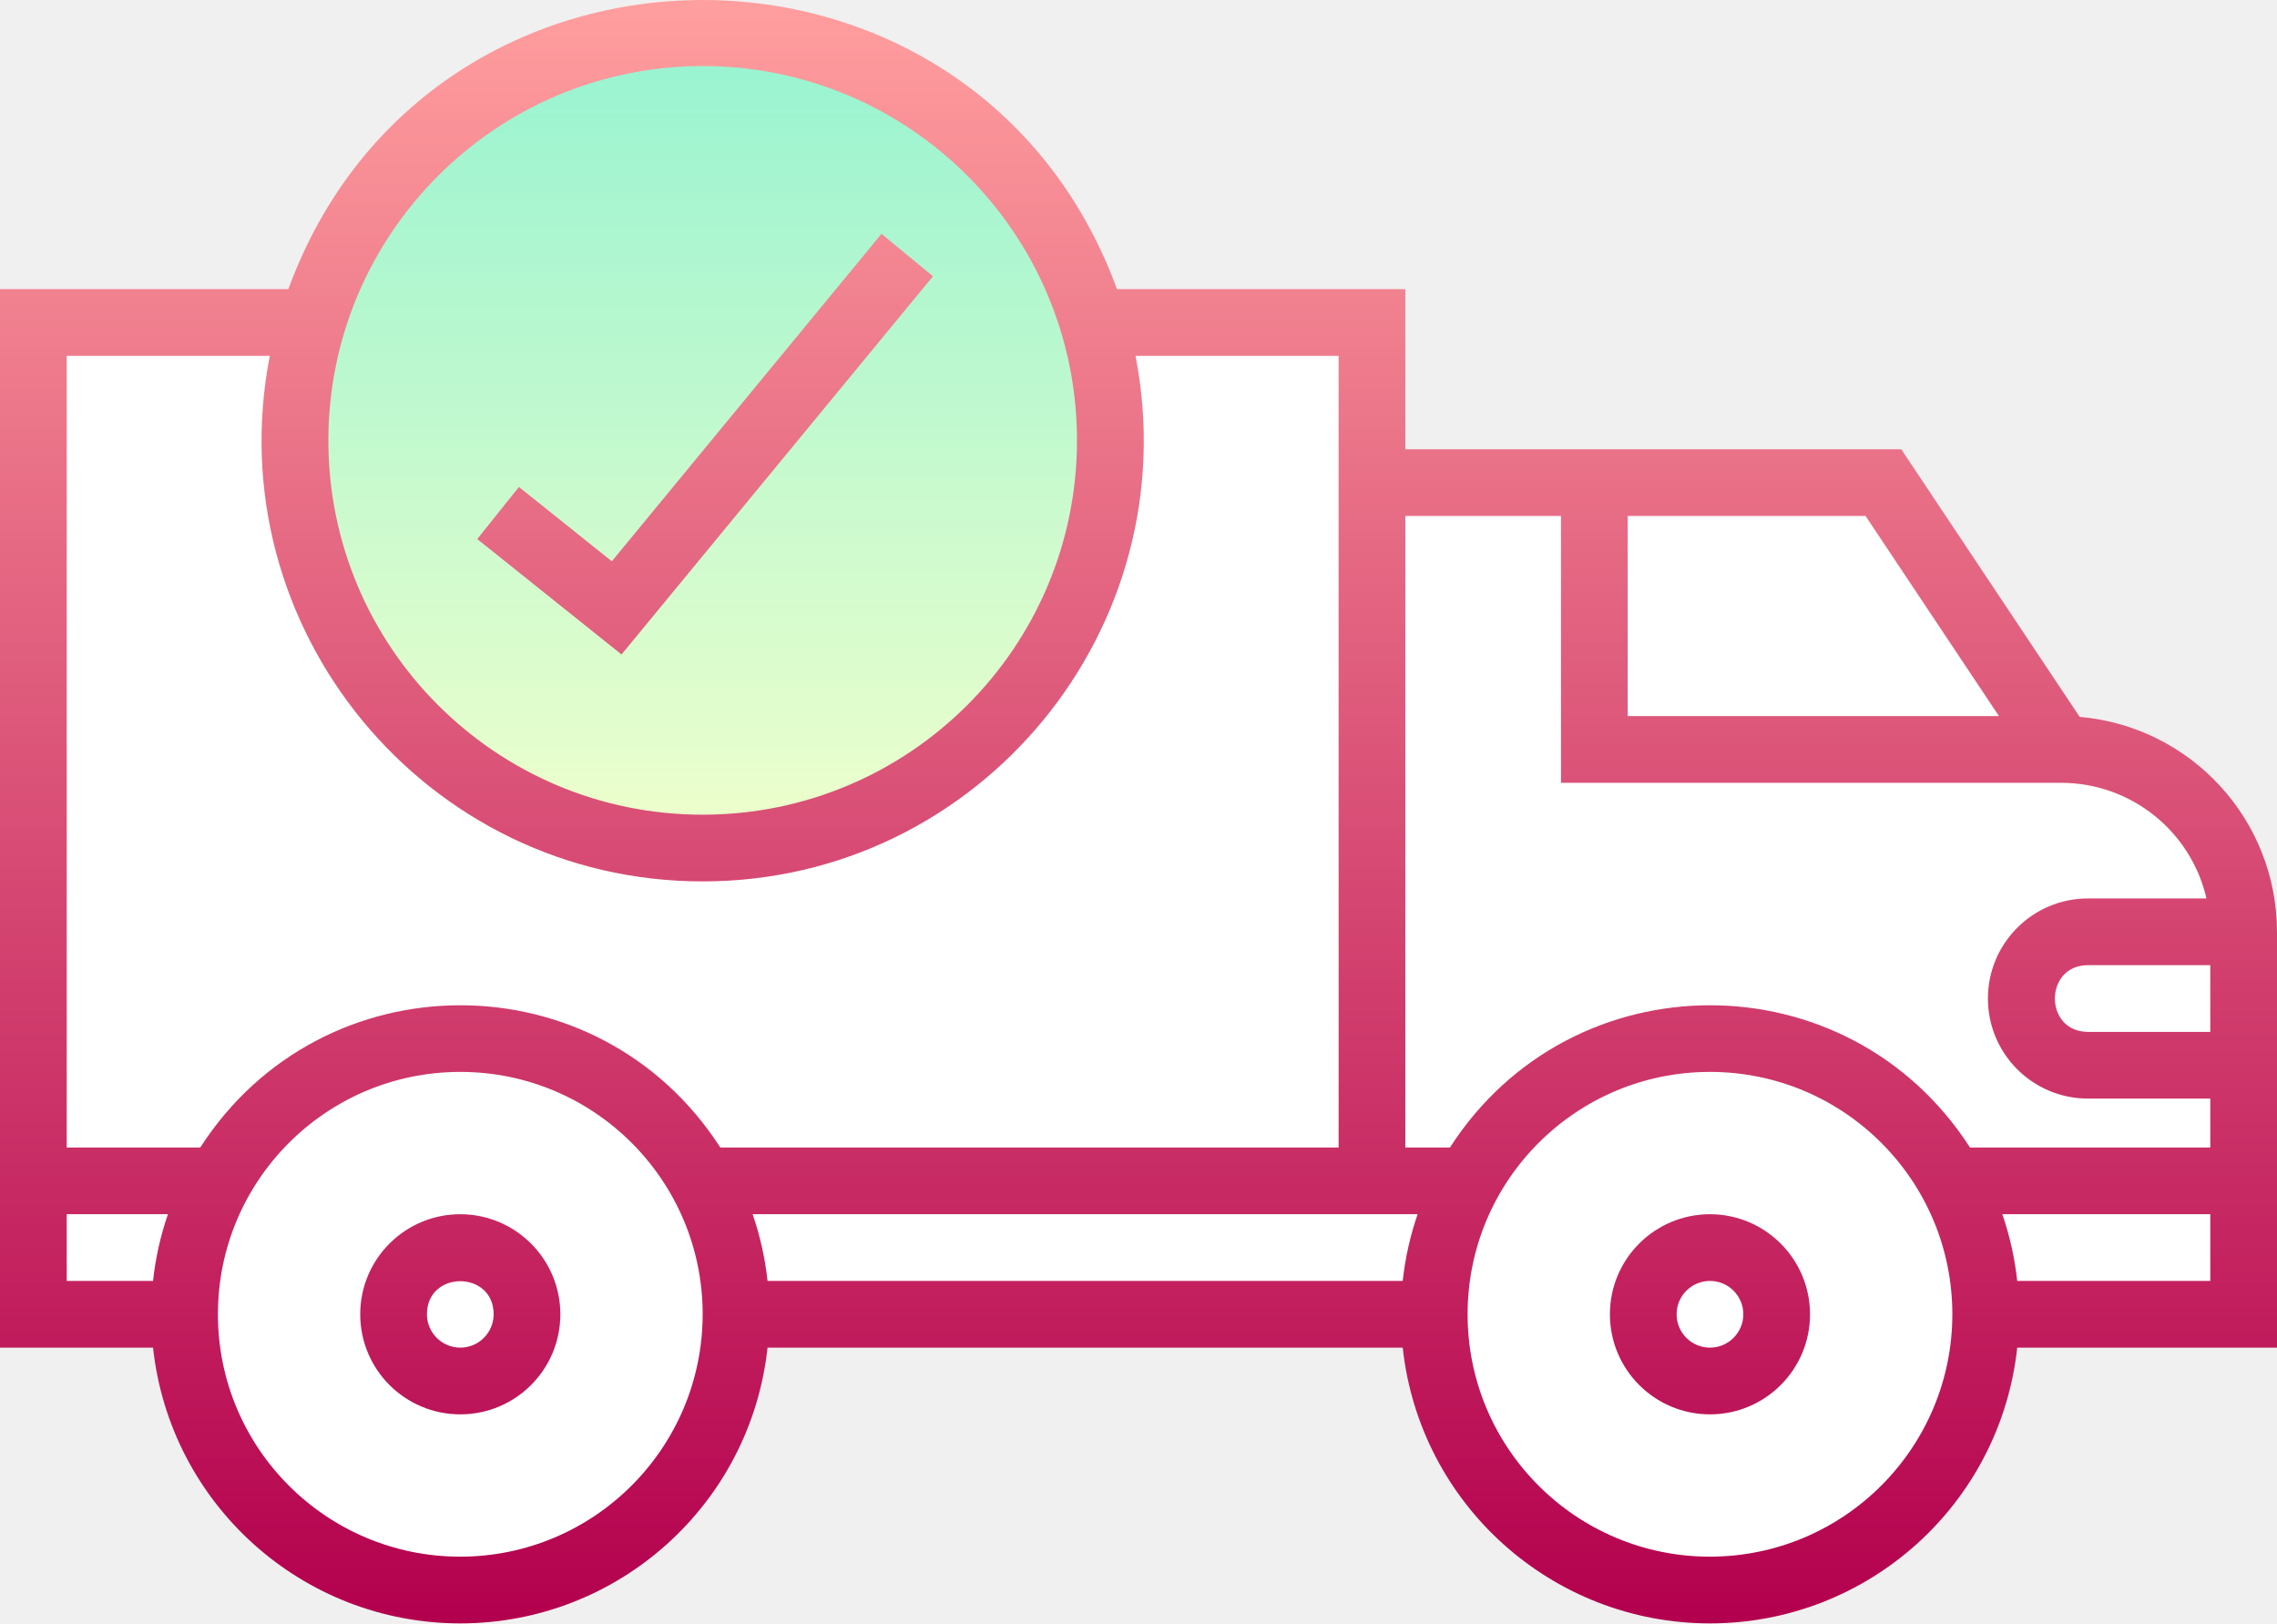
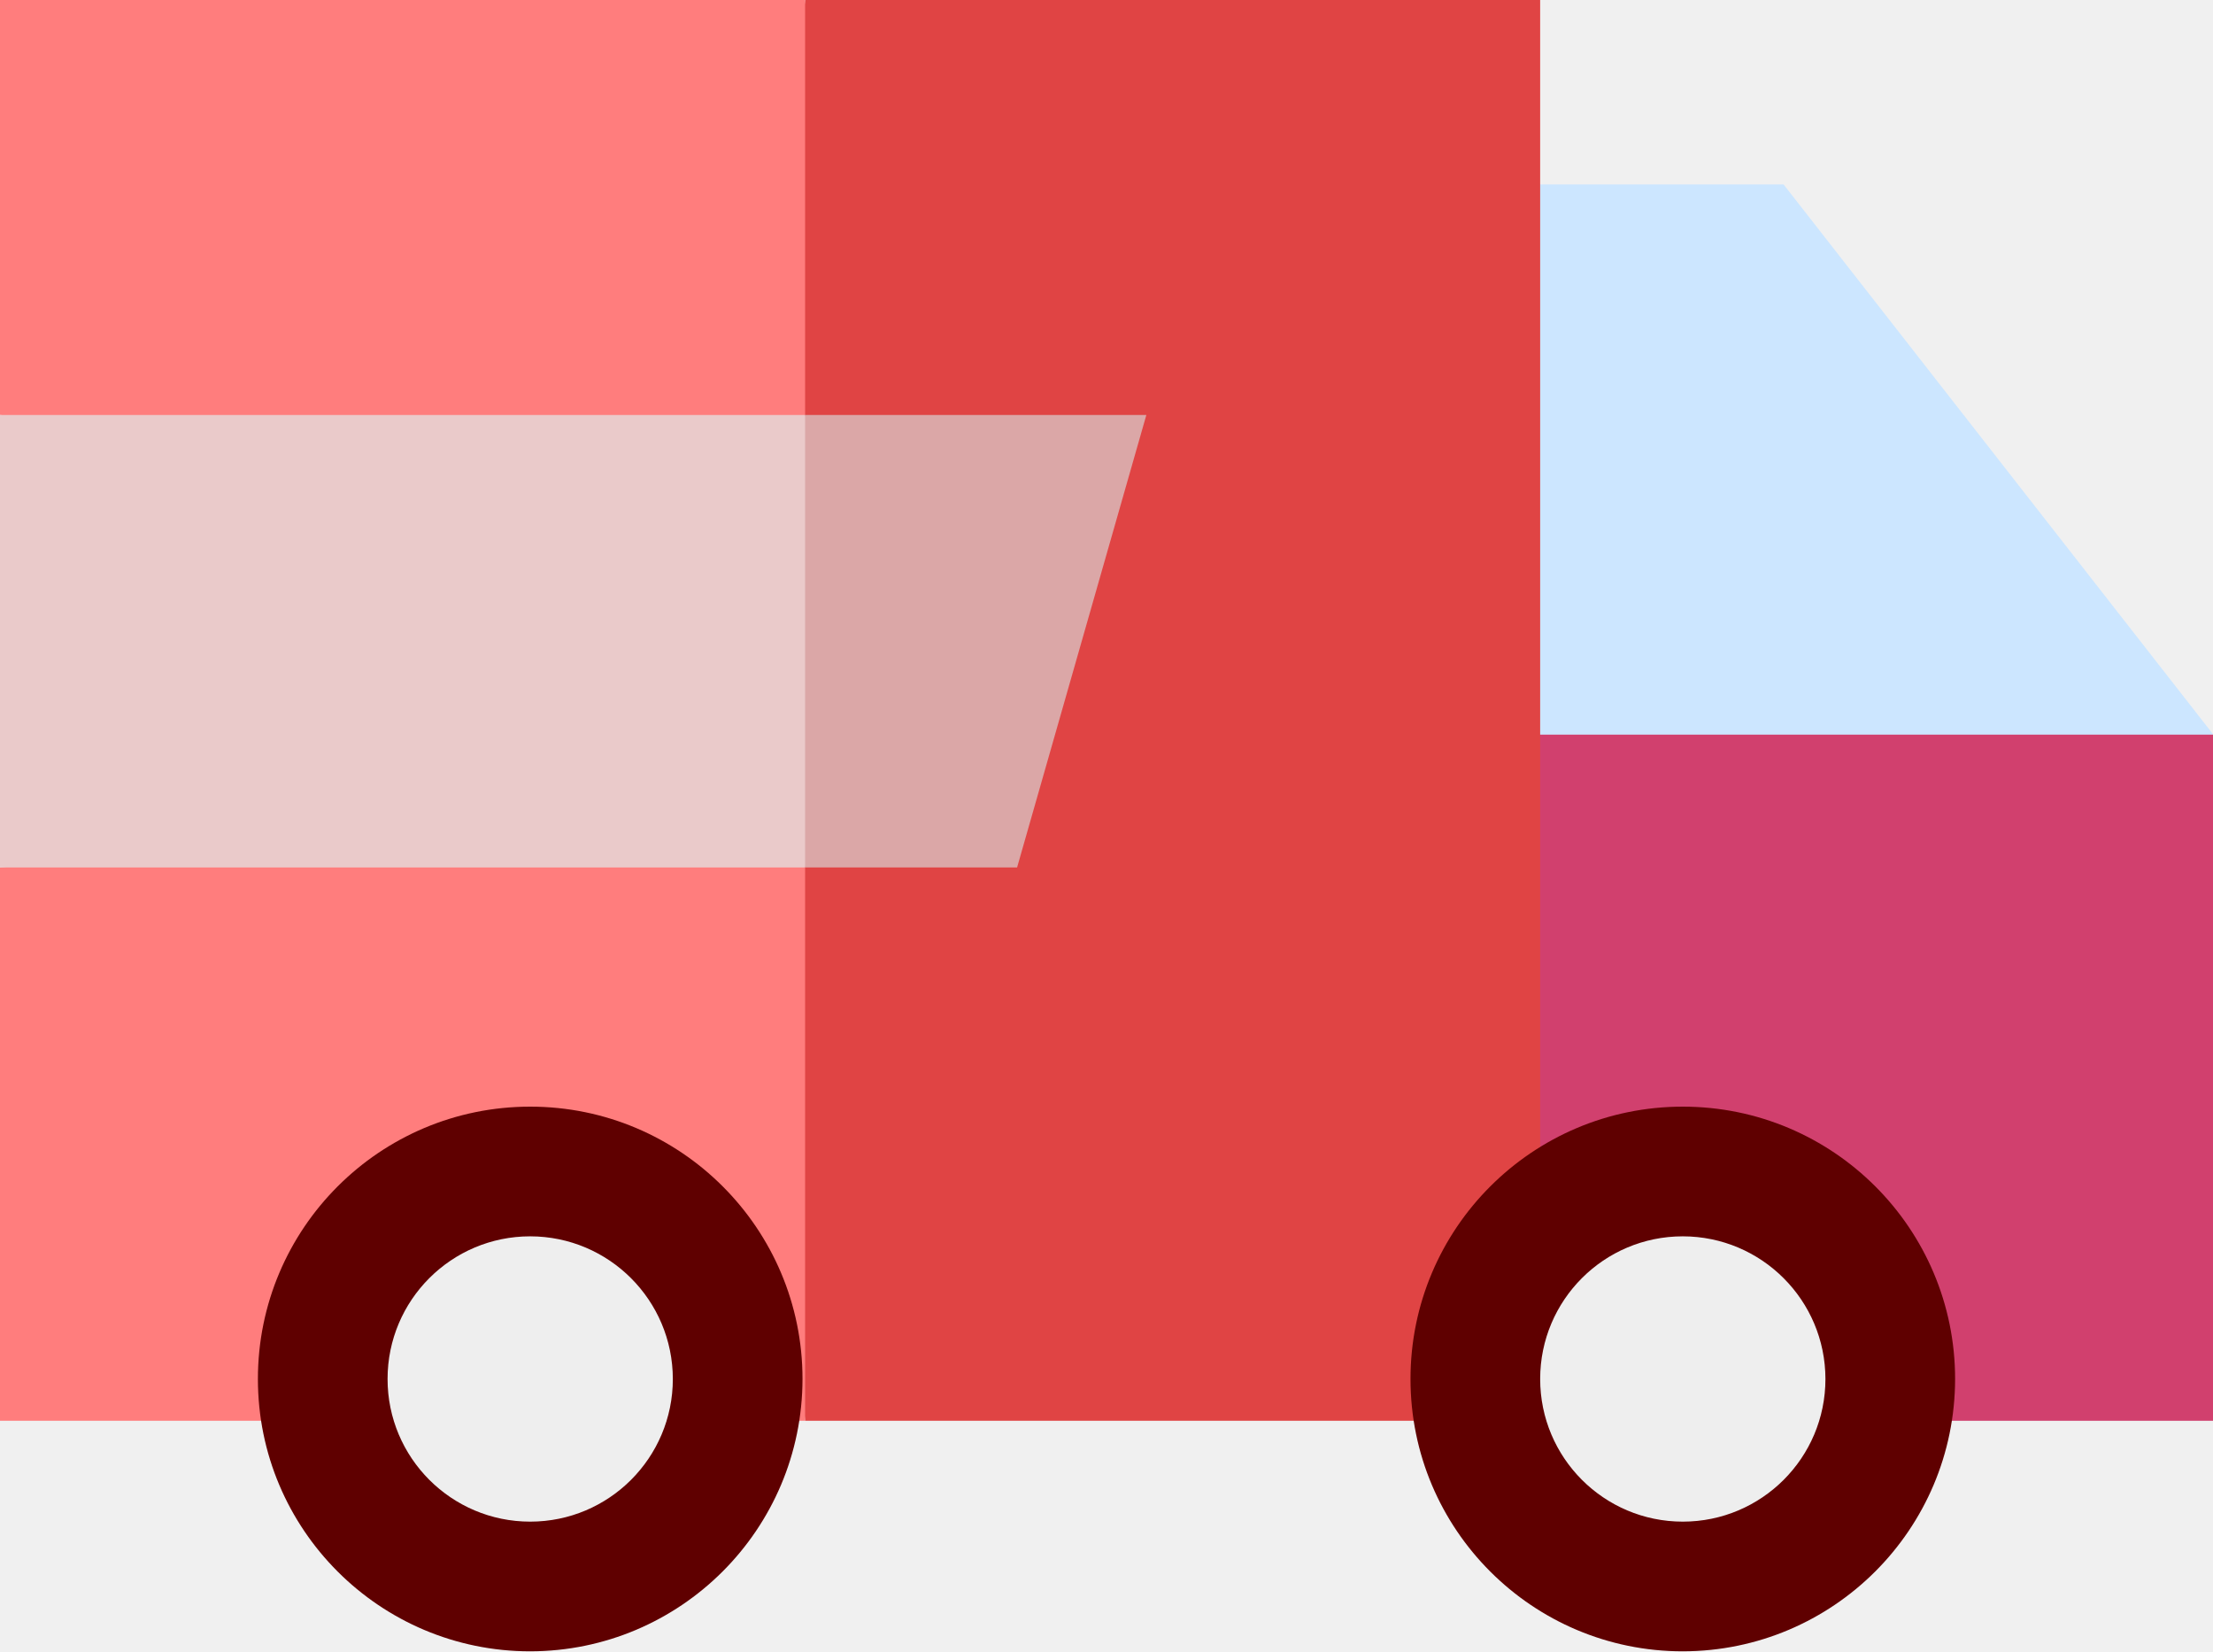
- <svg xmlns="http://www.w3.org/2000/svg" width="512" height="365.018" viewBox="0 0 512 365.018">
+ <svg xmlns="http://www.w3.org/2000/svg" width="512" height="382" viewBox="0 0 512 382">
  <defs>
-     <style>.a{fill:#fff;}.b{fill:url(#a);}.c{fill:url(#b);}</style>
-     <linearGradient id="a" x1="0.5" x2="0.5" y2="1" gradientUnits="objectBoundingBox">
-       <stop offset="0" stop-color="#96f3d1" />
-       <stop offset="1" stop-color="#f0ffcc" />
-     </linearGradient>
-     <linearGradient id="b" x1="0.5" x2="0.5" y2="1" gradientUnits="objectBoundingBox">
-       <stop offset="0" stop-color="#ff9e9e" />
-       <stop offset="1" stop-color="#b3004e" />
-     </linearGradient>
+     <style>.a{fill:#cce6ff;}.b{fill:#d1406e;}.c{fill:#e04444;}.d{fill:#ff7d7d;}.e{fill:#dba7a7;}.f{fill:#eacaca;}.g{fill:#eee;}.h{fill:#5f0000;}</style>
  </defs>
-   <g transform="translate(0 -73.491)">
-     <path class="a" d="M463.5,242.009l-40-60h-115v-36H7.5v223h34a62,62,0,0,0,124,0h157a62,62,0,0,0,124,0h58v-86A41,41,0,0,0,463.5,242.009Z" />
-     <circle class="b" cx="91.667" cy="91.667" r="91.667" transform="translate(66.333 80.842)" />
-     <path class="c" d="M467.63,234.683l-40.116-60.174H316v-36H251.161c-31.741-86.7-154.589-86.678-186.322,0H0v238H34.411a69.494,69.494,0,0,0,138.178,0H315.411a69.494,69.494,0,0,0,138.178,0H512v-93.5A48.566,48.566,0,0,0,467.63,234.683ZM497,305.509H469.5c-9.926,0-9.916-15,0-15H497Zm-47.514-71H366v-45h53.486Zm-280.245,112H318.759a68.917,68.917,0,0,0-3.348,15H172.589A68.917,68.917,0,0,0,169.241,346.509ZM158,88.342a84.167,84.167,0,1,1-84.167,84.167A84.262,84.262,0,0,1,158,88.342ZM15,153.509H60.667C48.749,214.679,95.709,271.676,158,271.676c62.227,0,109.264-56.929,97.332-118.167H301v178H161.968c-27.479-42.694-89.522-42.593-116.937,0H15Zm0,193H37.759a68.918,68.918,0,0,0-3.348,15H15Zm88.5,77a54.5,54.5,0,1,1,54.5-54.5A54.562,54.562,0,0,1,103.5,423.509Zm281,0a54.5,54.5,0,1,1,54.5-54.5A54.561,54.561,0,0,1,384.5,423.509Zm112.5-62H453.589a68.919,68.919,0,0,0-3.348-15H497Zm-54.032-30c-27.479-42.694-89.523-42.593-116.937,0H316v-142h35v60H463.5a33.552,33.552,0,0,1,32.643,26H469.5a22.5,22.5,0,0,0,0,45H497v11Zm-339.468,15a22.5,22.5,0,1,0,22.5,22.5A22.526,22.526,0,0,0,103.5,346.509Zm0,30a7.508,7.508,0,0,1-7.5-7.5c0-9.926,15-9.916,15,0A7.508,7.508,0,0,1,103.5,376.509Zm281-30a22.5,22.5,0,1,0,22.5,22.5A22.526,22.526,0,0,0,384.5,346.509Zm0,30a7.5,7.5,0,1,1,7.5-7.5A7.508,7.508,0,0,1,384.5,376.509ZM139.755,220.651,107.314,194.7l9.371-11.713L137.577,199.7l60.633-73.626,11.579,9.535Z" />
+   <g transform="translate(0 -65)">
+     <path class="a" d="M412.65,107.667H332V256l180-21.056v-.108Z" />
+     <path class="b" d="M332,234.944H512V393.666H332Z" />
+     <path class="c" d="M356.333,65H186.268l-15.6,159,15.6,169.667H356.333Z" />
+     <path class="d" d="M0,393.667H186.268V245.333L0,265.667Z" />
+     <path class="d" d="M0,65v96l186.267,20.333V65Z" />
+     <path class="e" d="M235.314,265.667,265.219,161H186.268l-15.6,52.333,15.6,52.334Z" />
+     <path class="f" d="M0,161H186.268V265.666H0Z" />
+     <circle class="g" cx="48" cy="48" r="48" transform="translate(74.667 336)" />
+     <path class="h" d="M122.667,447a63,63,0,1,1,63-63,63.072,63.072,0,0,1-63,63Zm0-96a33,33,0,1,0,33,33,33.038,33.038,0,0,0-33-33Z" />
+     <circle class="g" cx="48" cy="48" r="48" transform="translate(341.333 336)" />
+     <path class="h" d="M389.333,447a63,63,0,1,1,63-63A63.072,63.072,0,0,1,389.333,447Zm0-96a33,33,0,1,0,33,33A33.038,33.038,0,0,0,389.333,351Z" />
  </g>
</svg>
